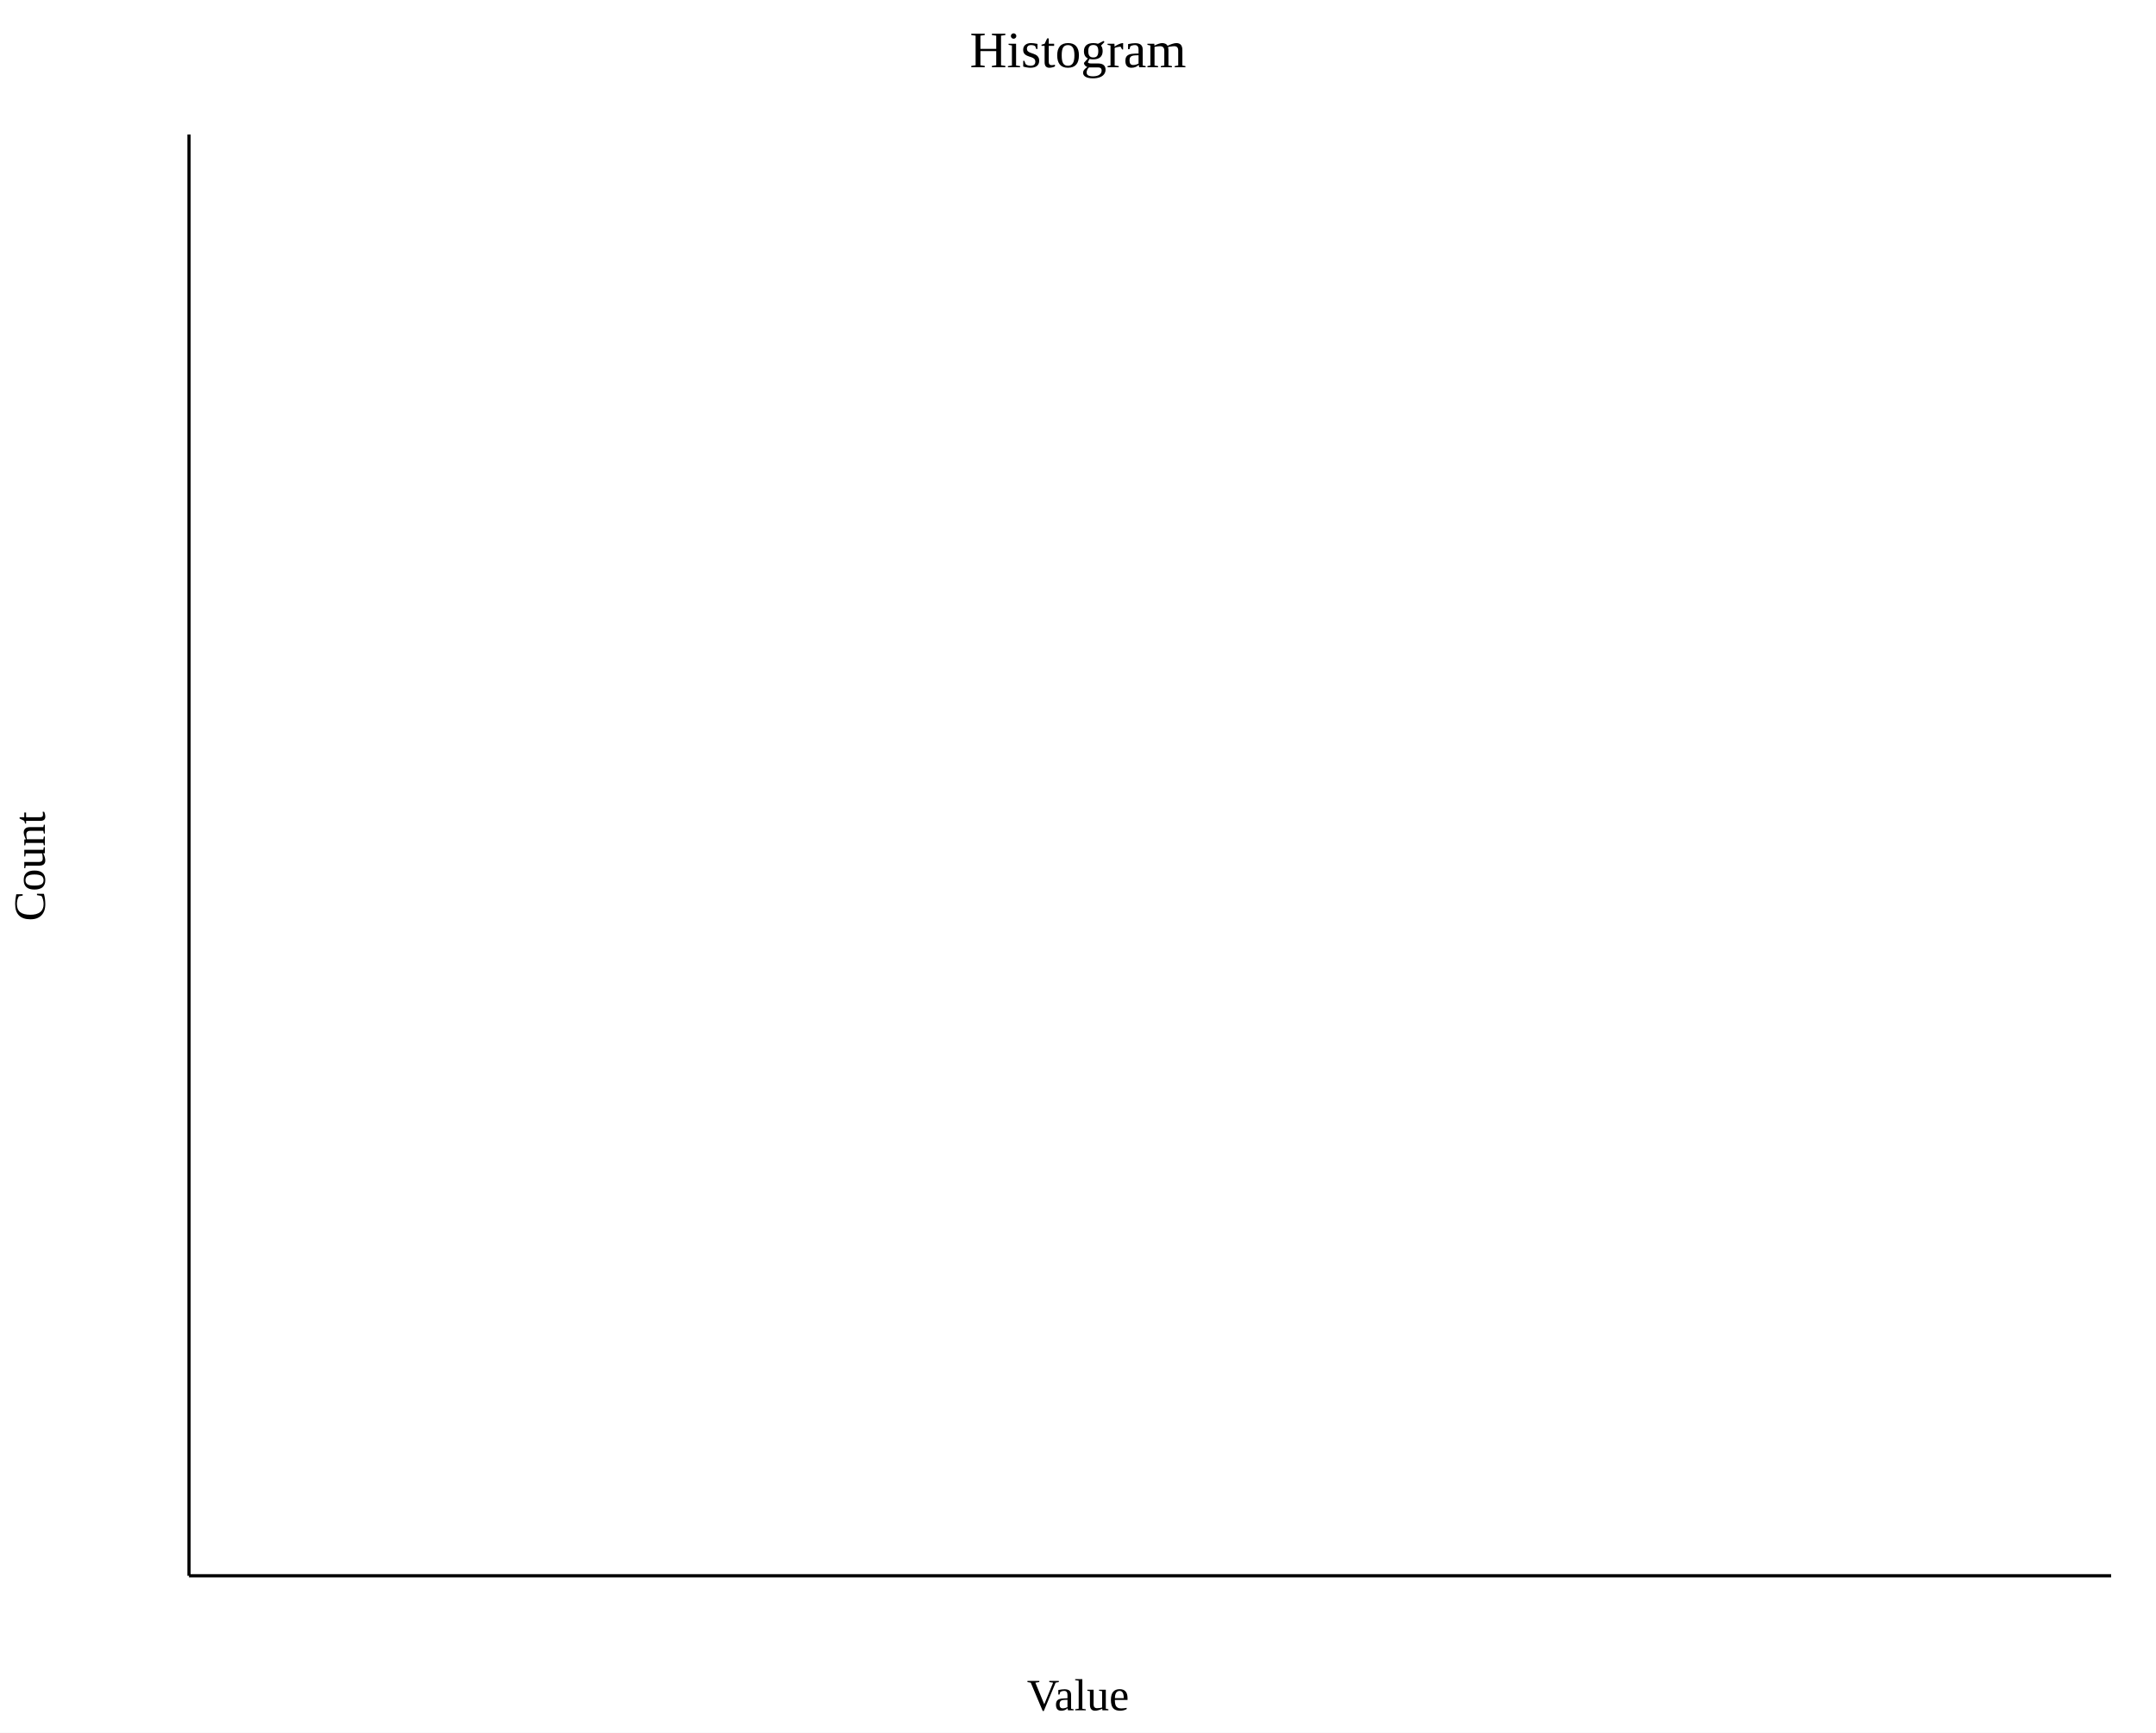
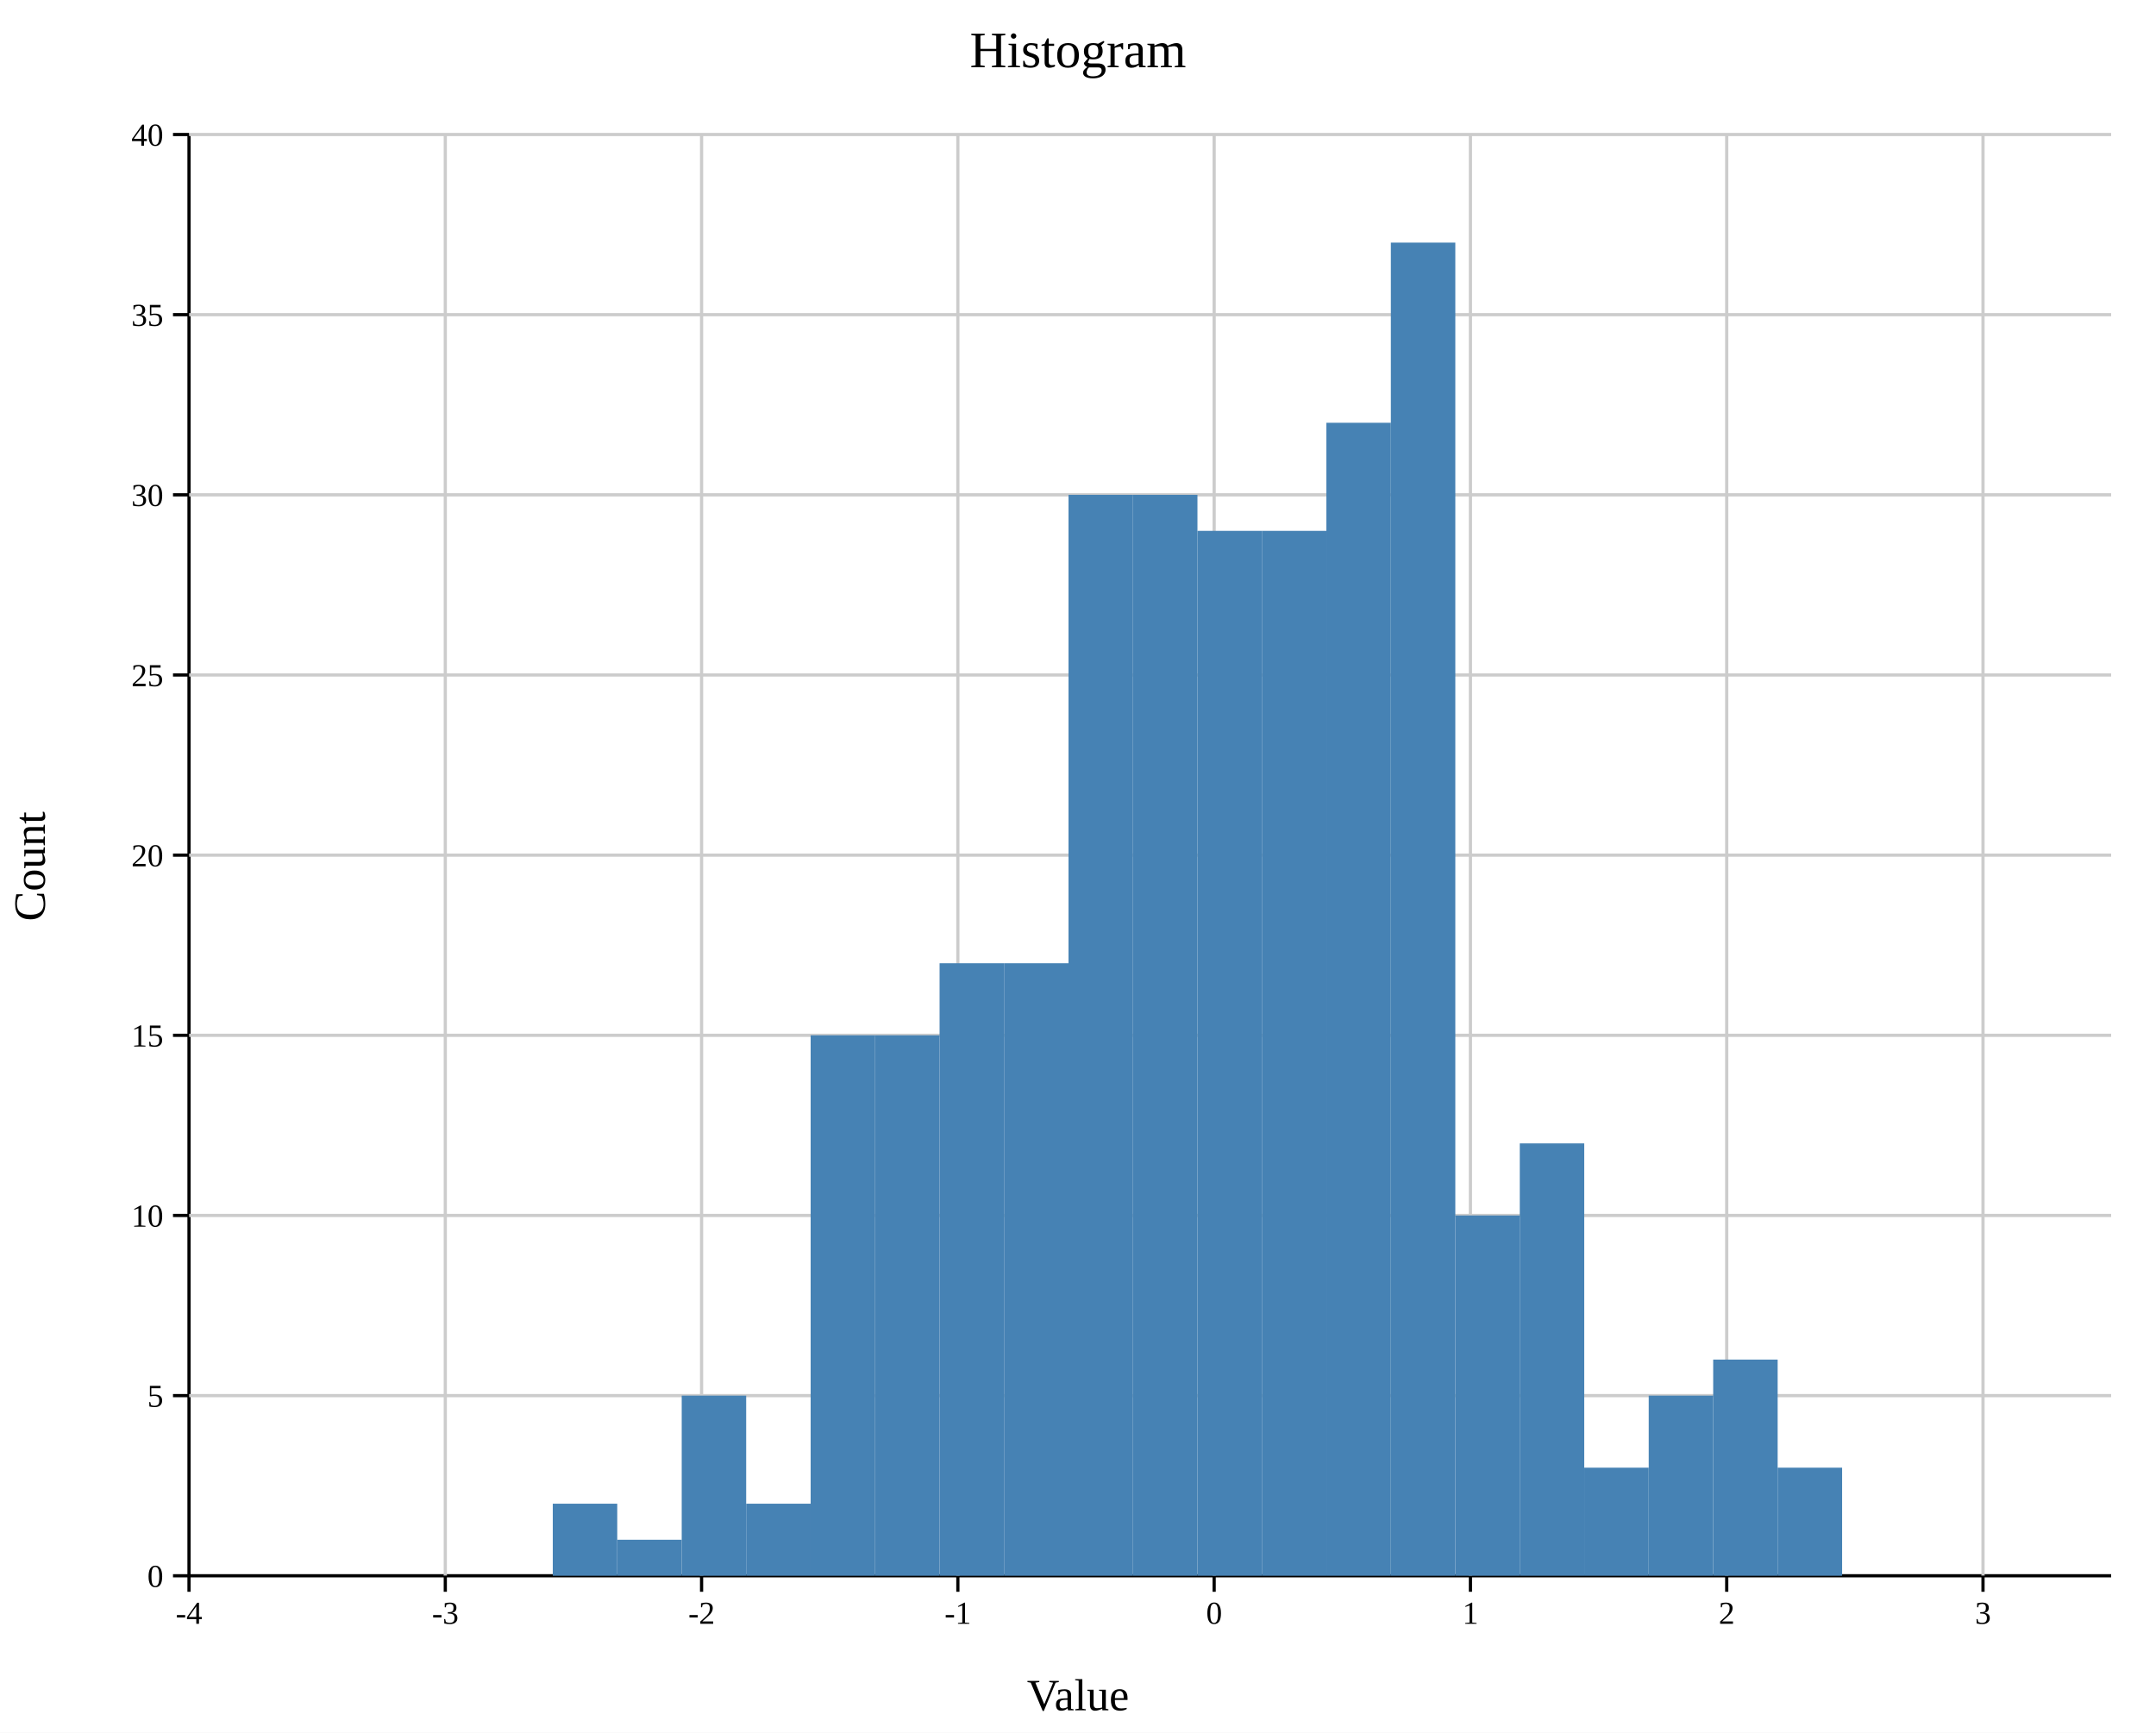
<svg xmlns="http://www.w3.org/2000/svg" width="673" height="541" fill="black">
  <rect width="100%" height="100%" fill="white" />
  <line x1="59" y1="492" x2="659" y2="492" stroke="black" stroke-width="1" />
  <line x1="59" y1="42" x2="59" y2="492" stroke="black" stroke-width="1" />
+   <line x1="139" y1="42" x2="139" y2="492" stroke="#ccc" stroke-width="1" />
+   <line x1="219" y1="42" x2="219" y2="492" stroke="#ccc" stroke-width="1" />
+   <line x1="299" y1="42" x2="299" y2="492" stroke="#ccc" stroke-width="1" />
+   <line x1="379" y1="42" x2="379" y2="492" stroke="#ccc" stroke-width="1" />
+   <line x1="459" y1="42" x2="459" y2="492" stroke="#ccc" stroke-width="1" />
+   <line x1="539" y1="42" x2="539" y2="492" stroke="#ccc" stroke-width="1" />
+   <line x1="619" y1="42" x2="619" y2="492" stroke="#ccc" stroke-width="1" />
+   <line x1="59" y1="435.75" x2="659" y2="435.75" stroke="#ccc" stroke-width="1" />
+   <line x1="59" y1="379.5" x2="659" y2="379.5" stroke="#ccc" stroke-width="1" />
+   <line x1="59" y1="323.25" x2="659" y2="323.25" stroke="#ccc" stroke-width="1" />
+   <line x1="59" y1="267" x2="659" y2="267" stroke="#ccc" stroke-width="1" />
+   <line x1="59" y1="210.75" x2="659" y2="210.75" stroke="#ccc" stroke-width="1" />
+   <line x1="59" y1="154.5" x2="659" y2="154.5" stroke="#ccc" stroke-width="1" />
+   <line x1="59" y1="98.25" x2="659" y2="98.25" stroke="#ccc" stroke-width="1" />
+   <line x1="59" y1="42" x2="659" y2="42" stroke="#ccc" stroke-width="1" />
+   <line x1="59" y1="492" x2="59" y2="497" stroke="black" stroke-width="1" />
+   <text x="59" y="507" font-size="10" text-anchor="middle">-4</text>
+   <line x1="139" y1="492" x2="139" y2="497" stroke="black" stroke-width="1" />
+   <text x="139" y="507" font-size="10" text-anchor="middle">-3</text>
+   <line x1="219" y1="492" x2="219" y2="497" stroke="black" stroke-width="1" />
+   <text x="219" y="507" font-size="10" text-anchor="middle">-2</text>
+   <line x1="299" y1="492" x2="299" y2="497" stroke="black" stroke-width="1" />
+   <text x="299" y="507" font-size="10" text-anchor="middle">-1</text>
+   <line x1="379" y1="492" x2="379" y2="497" stroke="black" stroke-width="1" />
+   <text x="379" y="507" font-size="10" text-anchor="middle">0</text>
+   <line x1="459" y1="492" x2="459" y2="497" stroke="black" stroke-width="1" />
+   <text x="459" y="507" font-size="10" text-anchor="middle">1</text>
+   <line x1="539" y1="492" x2="539" y2="497" stroke="black" stroke-width="1" />
+   <text x="539" y="507" font-size="10" text-anchor="middle">2</text>
+   <line x1="619" y1="492" x2="619" y2="497" stroke="black" stroke-width="1" />
+   <text x="619" y="507" font-size="10" text-anchor="middle">3</text>
+   <line x1="54" y1="492" x2="59" y2="492" stroke="black" stroke-width="1" />
+   <text x="51" y="495.5" font-size="10" text-anchor="end">0</text>
+   <line x1="54" y1="435.75" x2="59" y2="435.75" stroke="black" stroke-width="1" />
+   <text x="51" y="439.25" font-size="10" text-anchor="end">5</text>
+   <line x1="54" y1="379.5" x2="59" y2="379.5" stroke="black" stroke-width="1" />
+   <text x="51" y="383" font-size="10" text-anchor="end">10</text>
+   <line x1="54" y1="323.25" x2="59" y2="323.25" stroke="black" stroke-width="1" />
+   <text x="51" y="326.75" font-size="10" text-anchor="end">15</text>
+   <line x1="54" y1="267" x2="59" y2="267" stroke="black" stroke-width="1" />
+   <text x="51" y="270.5" font-size="10" text-anchor="end">20</text>
+   <line x1="54" y1="210.75" x2="59" y2="210.75" stroke="black" stroke-width="1" />
+   <text x="51" y="214.25" font-size="10" text-anchor="end">25</text>
+   <line x1="54" y1="154.5" x2="59" y2="154.5" stroke="black" stroke-width="1" />
+   <text x="51" y="158" font-size="10" text-anchor="end">30</text>
+   <line x1="54" y1="98.25" x2="59" y2="98.25" stroke="black" stroke-width="1" />
+   <text x="51" y="101.75" font-size="10" text-anchor="end">35</text>
+   <line x1="54" y1="42" x2="59" y2="42" stroke="black" stroke-width="1" />
+   <text x="51" y="45.5" font-size="10" text-anchor="end">40</text>
  <text x="336.5" y="534" font-size="14" text-anchor="middle">Value</text>
  <text x="14" y="270.5" font-size="14" text-anchor="middle" transform="rotate(-90,14,270.5)">Count</text>
  <text x="336.5" y="21" font-size="16" text-anchor="middle">Histogram</text>
-   <rect x="NaN" y="NaN" width="NaN" height="NaN" fill="steelblue" />
-   <rect x="NaN" y="NaN" width="NaN" height="NaN" fill="steelblue" />
-   <rect x="NaN" y="NaN" width="NaN" height="NaN" fill="steelblue" />
-   <rect x="NaN" y="NaN" width="NaN" height="NaN" fill="steelblue" />
-   <rect x="NaN" y="NaN" width="NaN" height="NaN" fill="steelblue" />
-   <rect x="NaN" y="NaN" width="NaN" height="NaN" fill="steelblue" />
-   <rect x="NaN" y="NaN" width="NaN" height="NaN" fill="steelblue" />
-   <rect x="NaN" y="NaN" width="NaN" height="NaN" fill="steelblue" />
-   <rect x="NaN" y="NaN" width="NaN" height="NaN" fill="steelblue" />
-   <rect x="NaN" y="NaN" width="NaN" height="NaN" fill="steelblue" />
-   <rect x="NaN" y="NaN" width="NaN" height="NaN" fill="steelblue" />
-   <rect x="NaN" y="NaN" width="NaN" height="NaN" fill="steelblue" />
-   <rect x="NaN" y="NaN" width="NaN" height="NaN" fill="steelblue" />
-   <rect x="NaN" y="NaN" width="NaN" height="NaN" fill="steelblue" />
-   <rect x="NaN" y="NaN" width="NaN" height="NaN" fill="steelblue" />
-   <rect x="NaN" y="NaN" width="NaN" height="NaN" fill="steelblue" />
-   <rect x="NaN" y="NaN" width="NaN" height="NaN" fill="steelblue" />
-   <rect x="NaN" y="NaN" width="NaN" height="NaN" fill="steelblue" />
-   <rect x="NaN" y="NaN" width="NaN" height="NaN" fill="steelblue" />
-   <rect x="NaN" y="NaN" width="NaN" height="NaN" fill="steelblue" />
+   <rect x="172.552" y="469.5" width="20.123" height="22.5" fill="steelblue" />
+   <rect x="192.676" y="480.75" width="20.123" height="11.25" fill="steelblue" />
+   <rect x="212.799" y="435.75" width="20.123" height="56.25" fill="steelblue" />
+   <rect x="232.923" y="469.5" width="20.123" height="22.5" fill="steelblue" />
+   <rect x="253.046" y="323.25" width="20.123" height="168.75" fill="steelblue" />
+   <rect x="273.17" y="323.25" width="20.123" height="168.75" fill="steelblue" />
+   <rect x="293.293" y="300.75" width="20.123" height="191.25" fill="steelblue" />
+   <rect x="313.417" y="300.75" width="20.123" height="191.25" fill="steelblue" />
+   <rect x="333.54" y="154.5" width="20.123" height="337.5" fill="steelblue" />
+   <rect x="353.664" y="154.5" width="20.123" height="337.5" fill="steelblue" />
+   <rect x="373.787" y="165.75" width="20.123" height="326.25" fill="steelblue" />
+   <rect x="393.91" y="165.75" width="20.123" height="326.25" fill="steelblue" />
+   <rect x="414.034" y="132" width="20.123" height="360" fill="steelblue" />
+   <rect x="434.157" y="75.75" width="20.123" height="416.25" fill="steelblue" />
+   <rect x="454.281" y="379.5" width="20.123" height="112.5" fill="steelblue" />
+   <rect x="474.404" y="357" width="20.123" height="135" fill="steelblue" />
+   <rect x="494.528" y="458.25" width="20.123" height="33.75" fill="steelblue" />
+   <rect x="514.651" y="435.75" width="20.123" height="56.25" fill="steelblue" />
+   <rect x="534.775" y="424.5" width="20.123" height="67.5" fill="steelblue" />
+   <rect x="554.898" y="458.25" width="20.123" height="33.75" fill="steelblue" />
</svg>
